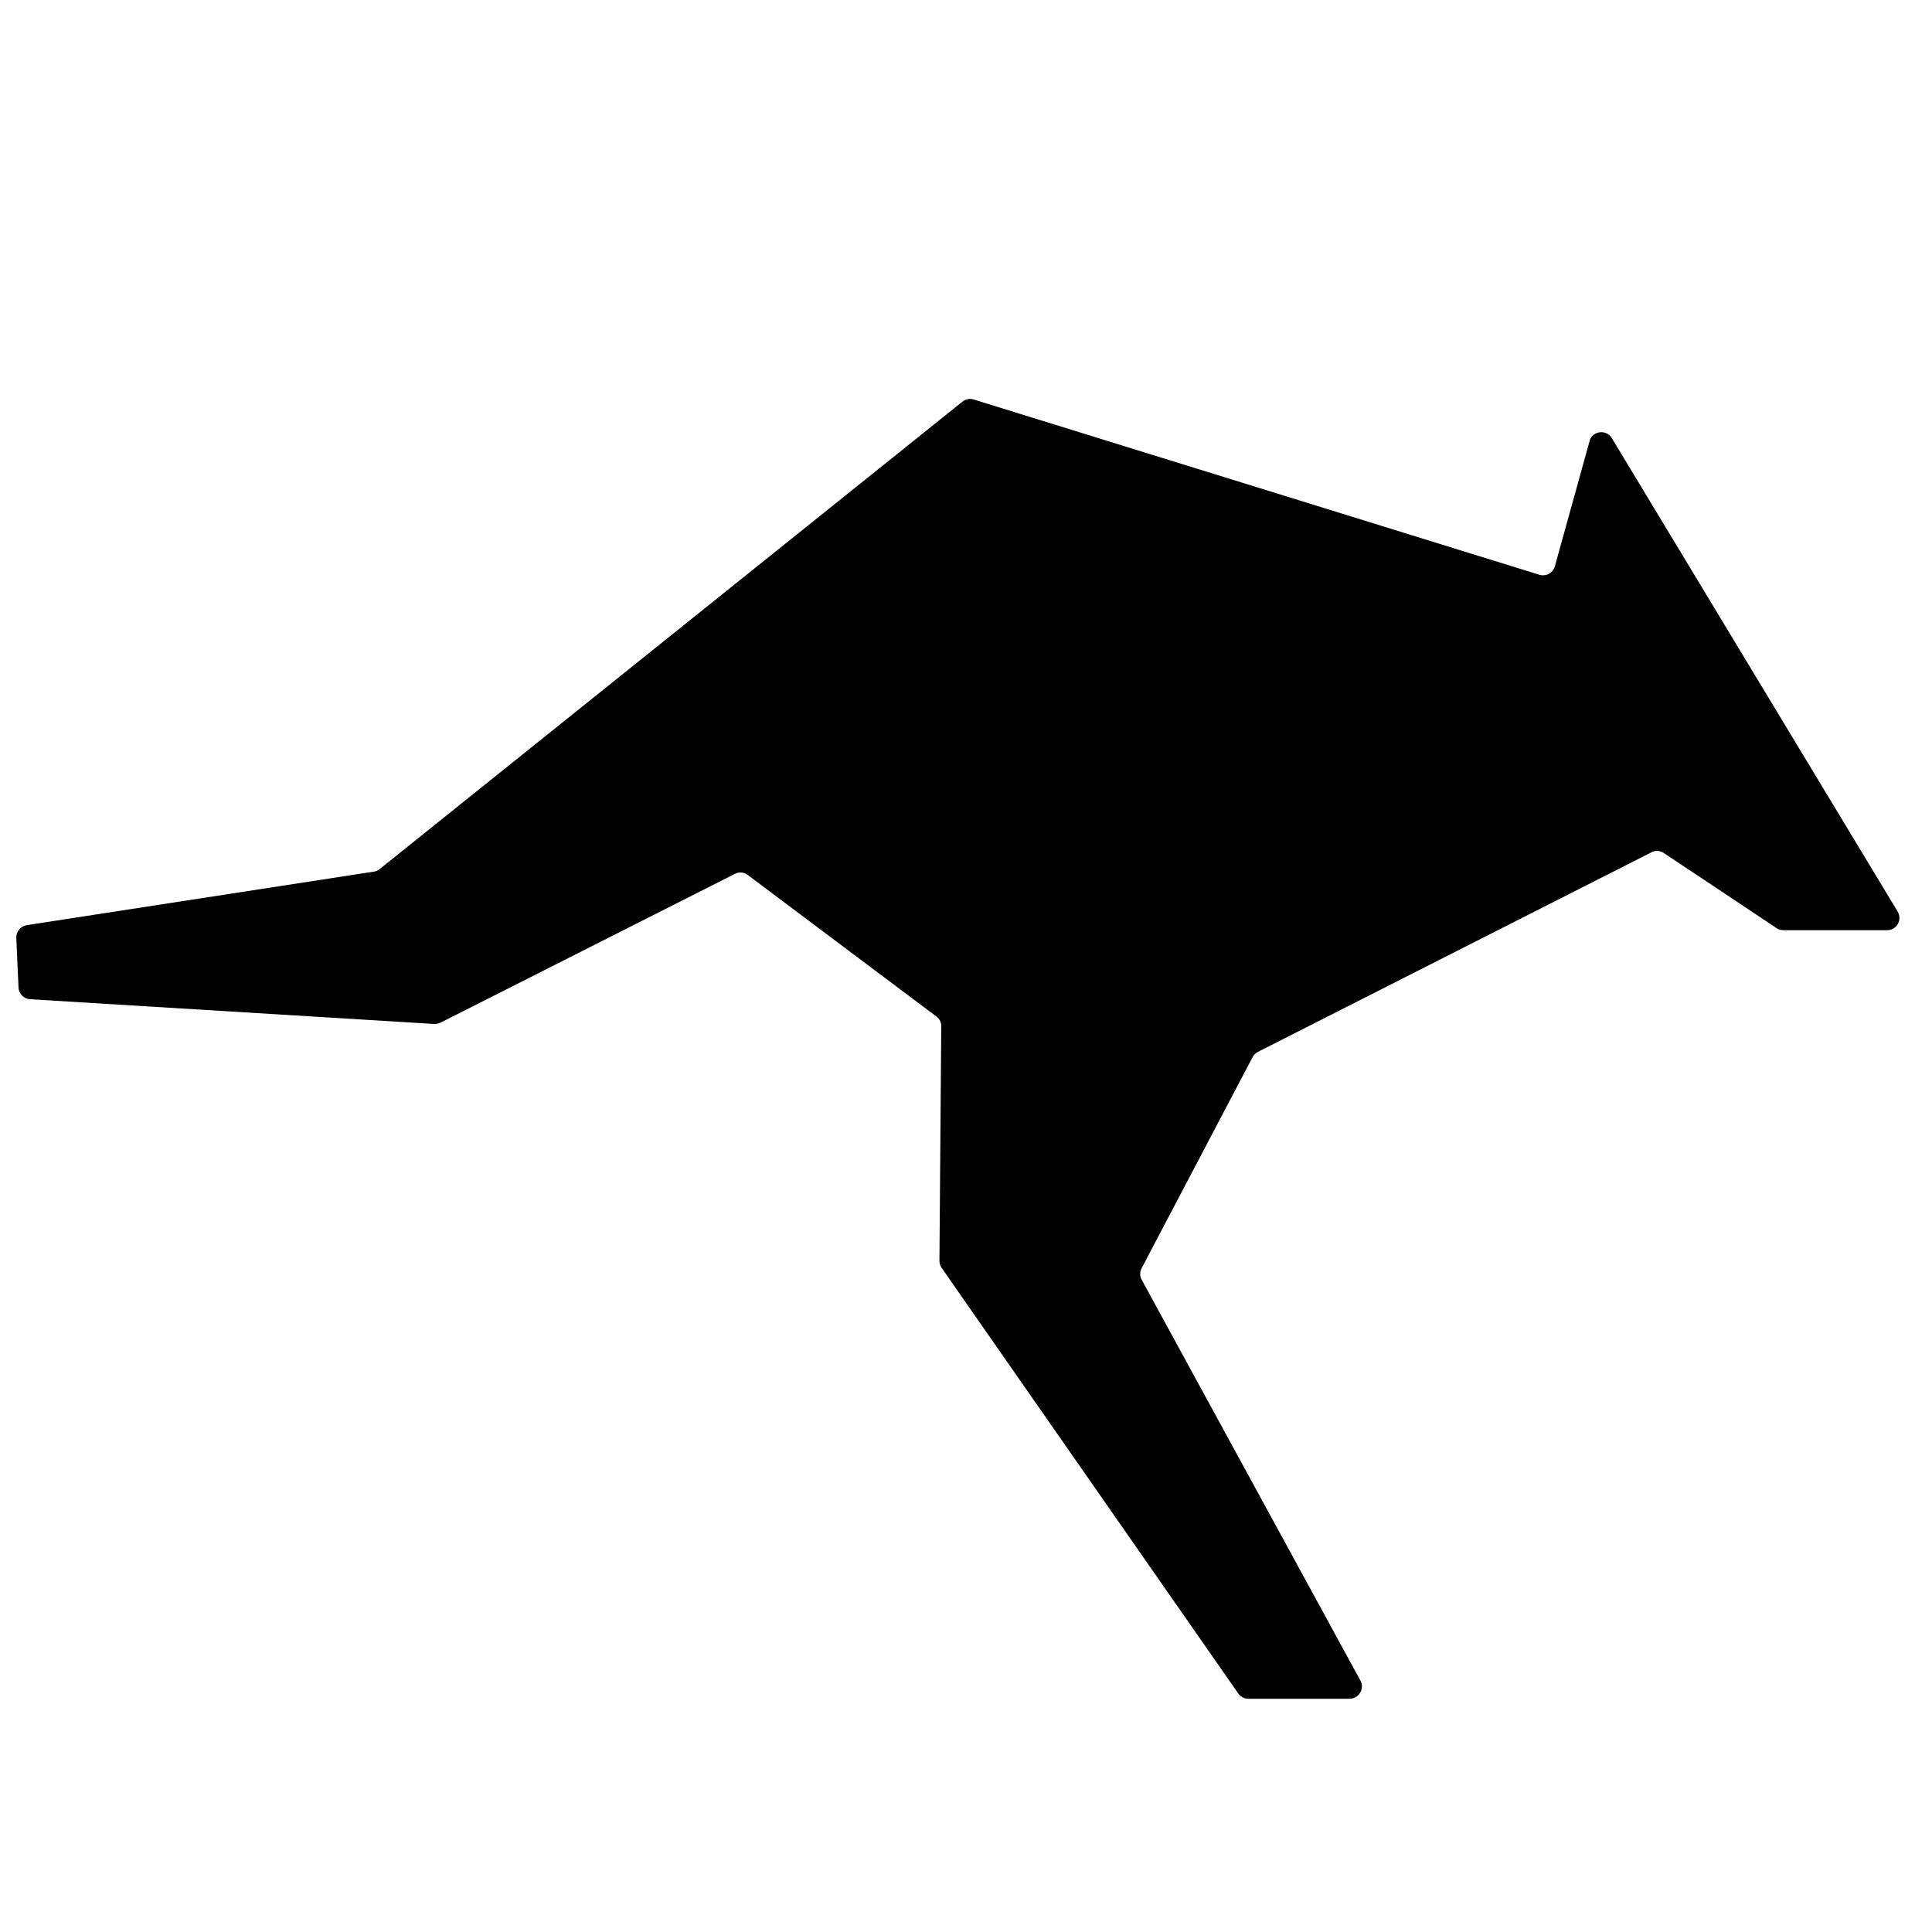
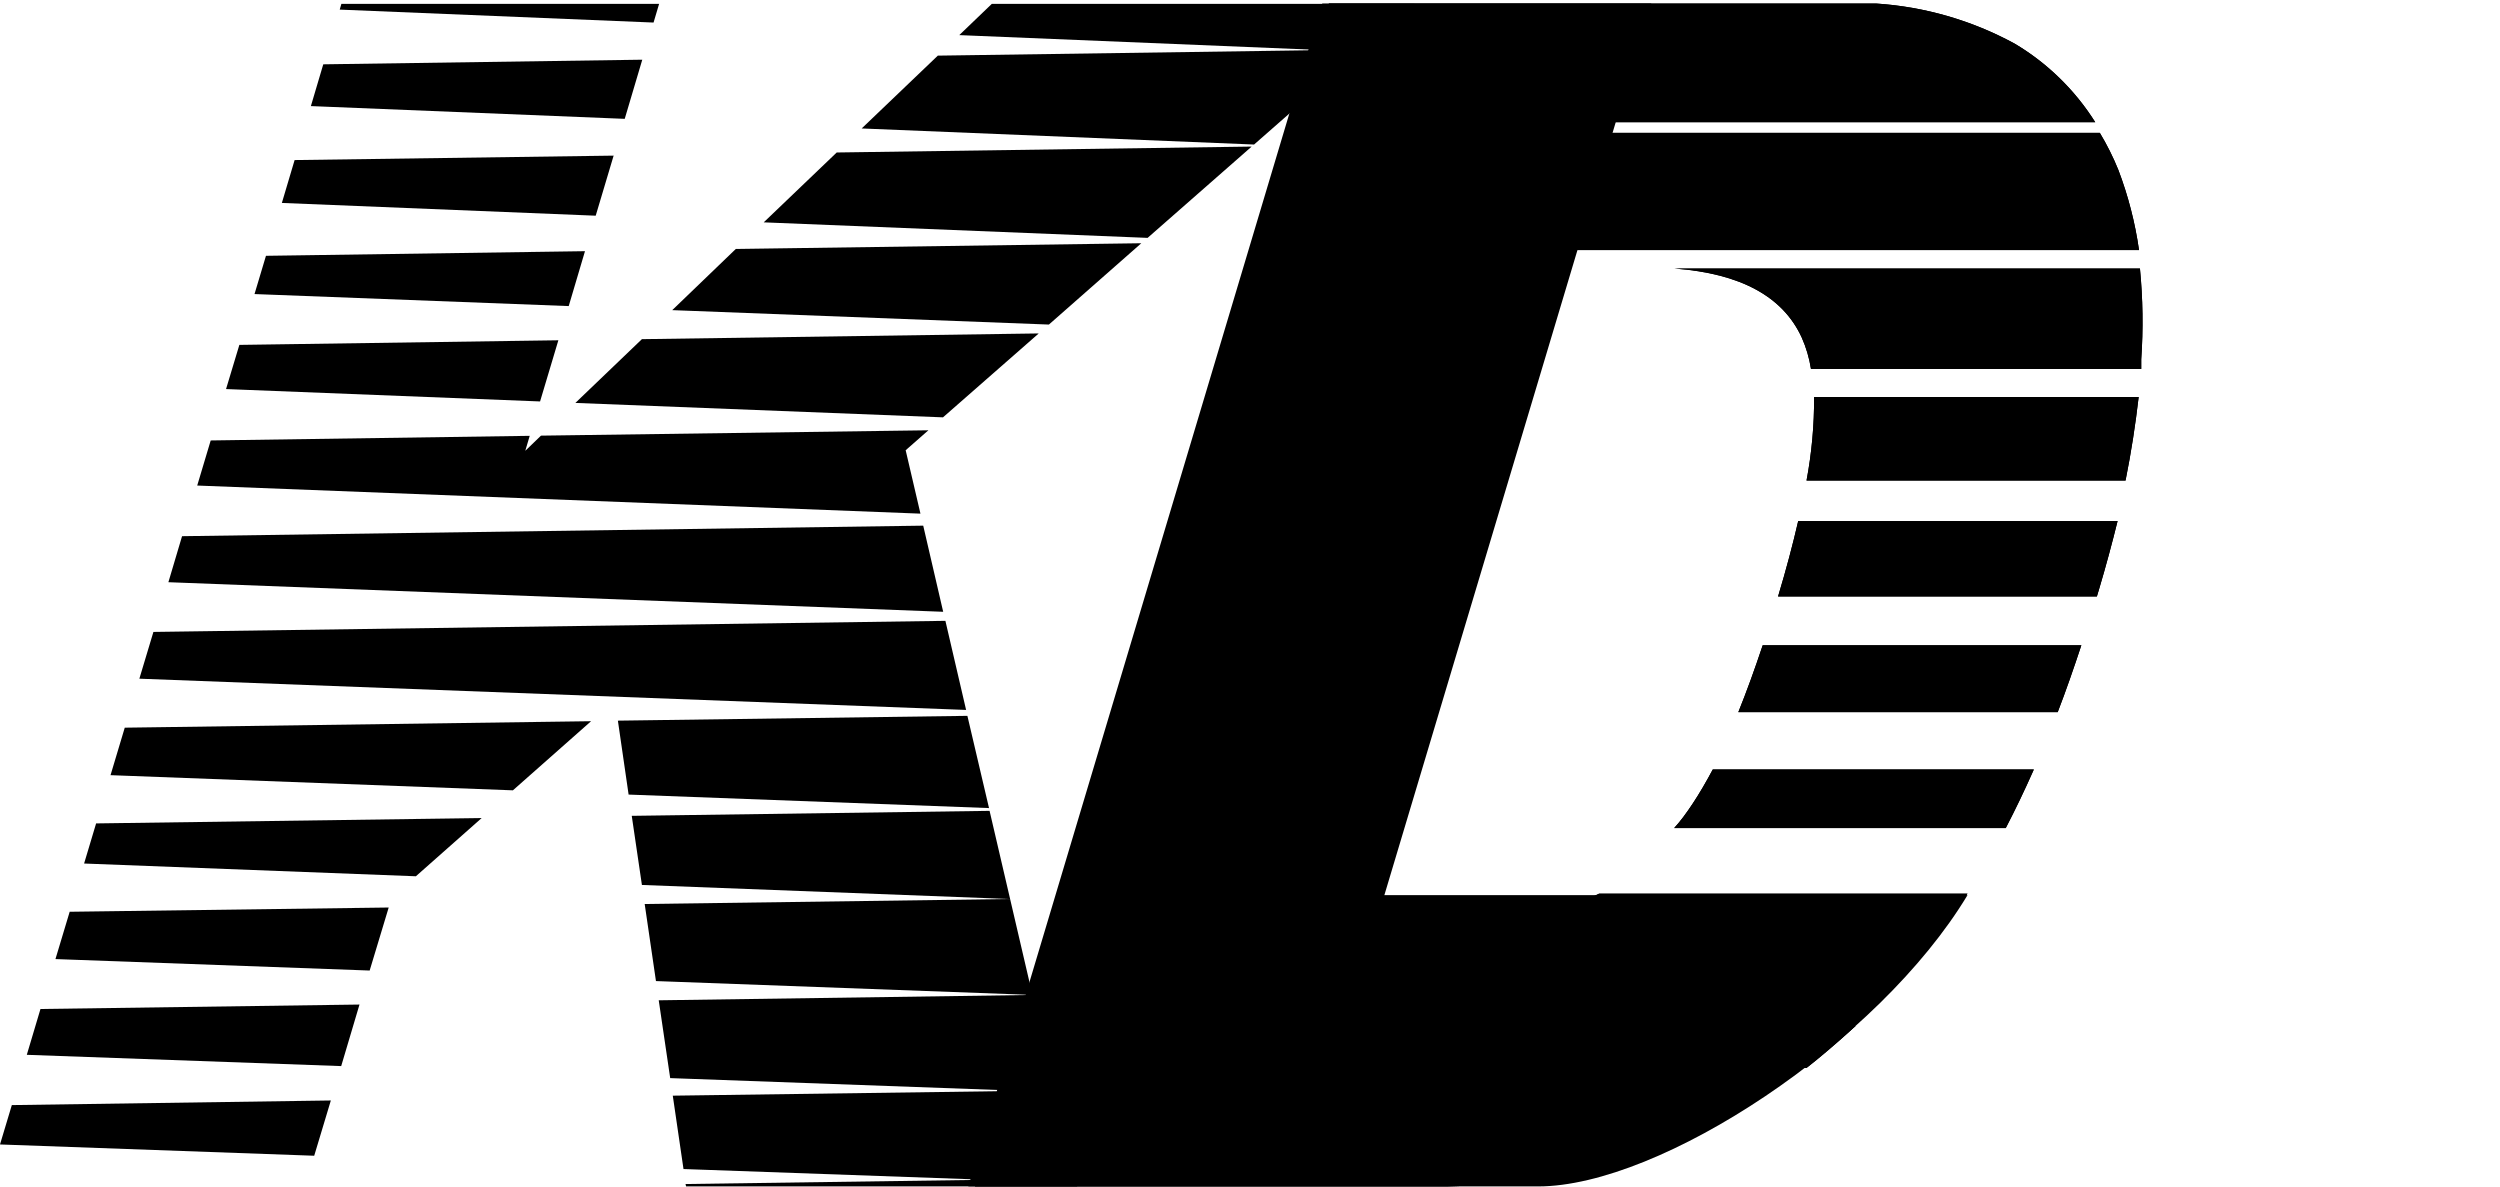
- <svg xmlns="http://www.w3.org/2000/svg" id="Layer_1" data-name="Layer 1" version="1.1" viewBox="0 0 96 96">
+ <svg xmlns="http://www.w3.org/2000/svg" id="图层_1" data-name="图层 1" viewBox="0 0 135.26 64.19">
  <defs>
-     <style>
-       .cls-1 {
-         fill: #000;
-         stroke-width: 0px;
-       }
-     </style>
+     <style>.cls-1{clip-path:url(#clip-path);}</style>
+     <clipPath id="clip-path" transform="translate(-1 -24.81)">
+       <path d="M54.2,87.49,53.75,89H79.27a38.66,38.66,0,0,0,9.88-1.51Zm2.15-7.17-.68,2.27H98.74l.55-.44q1.06-.87,2.1-1.83Zm31.17-7.16q-2.68,1.36-8,1.36H75.34l.4-1.36H58.49l-.81,2.71h47.77c.68-.86,1.34-1.77,2-2.71Zm-27-6.72-1,3.17H76.81l.94-3.17Zm33.15,0c-.37.69-.73,1.31-1.09,1.85s-.63.91-1,1.32h17.94c.52-1,1-2,1.52-3.17ZM62.51,59.72l-1.08,3.62H78.68l1.08-3.62Zm33.86,0c-.44,1.32-.88,2.53-1.32,3.62h17.28c.44-1.14.86-2.35,1.28-3.62ZM64.52,53,63.3,57.08H80.56L81.78,53Zm33.77,0c-.29,1.26-.65,2.62-1.09,4.08h17.25l.12-.4c.37-1.24.7-2.47,1-3.68ZM66.53,46.29l-1.35,4.52H82.43l1.36-4.52Zm32.62,0a23.75,23.75,0,0,1-.41,4.52H116c.31-1.54.54-3.05.71-4.52ZM68.61,39.34,67,44.77H84.24l1.62-5.43Zm23,0q5.34.4,6.87,3.73a6.66,6.66,0,0,1,.5,1.7h17.87c0-.17,0-.35,0-.52a29.52,29.52,0,0,0-.07-4.91ZM70.82,32l-1.89,6.34h47.8A20.21,20.21,0,0,0,115.61,34a14.28,14.28,0,0,0-1-2ZM72.9,25,71,31.42h43.36A13,13,0,0,0,110,27.17,18.16,18.16,0,0,0,102.5,25" />
+     </clipPath>
  </defs>
-   <path class="cls-1" d="M78.99,21.9l-1.73,6.24c-.09.33-.44.52-.77.42l-28.11-8.71c-.19-.06-.41-.02-.56.11l-28.95,23.22c-.08.07-.18.11-.29.13l-17.25,2.66c-.31.05-.53.32-.52.63l.11,2.47c.01.31.26.56.57.58l20.08,1.23c.11,0,.22-.02.31-.06l14.64-7.4c.21-.11.46-.08.64.06l9.37,7.03c.16.12.25.3.24.49l-.09,11.65c0,.13.04.25.11.35l14.74,21.15c.11.16.3.26.5.26h5.03c.46,0,.76-.5.54-.9l-10.87-19.92c-.1-.18-.1-.4,0-.58l5.51-10.48c.06-.11.15-.2.26-.26l19.56-9.92c.2-.1.43-.09.62.04l5.6,3.73c.1.07.22.1.34.1h5.15c.48,0,.77-.52.52-.93l-14.2-23.52c-.28-.46-.97-.36-1.11.15Z" />
+   <path d="M54.2,87.49,53.75,89H79.27a38.66,38.66,0,0,0,9.88-1.51Zm2.15-7.17-.68,2.27H98.74l.55-.44q1.06-.87,2.1-1.83Zm31.17-7.16q-2.68,1.36-8,1.36H75.34l.4-1.36H58.49l-.81,2.71h47.77c.68-.86,1.34-1.77,2-2.71Zm-27-6.72-1,3.17H76.81l.94-3.17Zm33.15,0c-.37.69-.73,1.31-1.09,1.85s-.63.91-1,1.32h17.94c.52-1,1-2,1.52-3.17ZM62.51,59.72l-1.08,3.62H78.68l1.08-3.62Zm33.86,0c-.44,1.32-.88,2.53-1.32,3.62h17.28c.44-1.14.86-2.35,1.28-3.62ZM64.52,53,63.3,57.08H80.56L81.78,53Zm33.77,0c-.29,1.26-.65,2.62-1.09,4.08h17.25l.12-.4c.37-1.24.7-2.47,1-3.68ZM66.53,46.29l-1.35,4.52H82.43l1.36-4.52Zm32.62,0a23.75,23.75,0,0,1-.41,4.52H116c.31-1.54.54-3.05.71-4.52ZM68.61,39.34,67,44.77H84.24l1.62-5.43Zm23,0q5.34.4,6.87,3.73a6.66,6.66,0,0,1,.5,1.7h17.87c0-.17,0-.35,0-.52a29.52,29.52,0,0,0-.07-4.91ZM70.82,32l-1.89,6.34h47.8A20.21,20.21,0,0,0,115.61,34a14.28,14.28,0,0,0-1-2ZM72.9,25,71,31.42h43.36A13,13,0,0,0,110,27.17,18.16,18.16,0,0,0,102.5,25" transform="translate(-1 -24.81)" />
+   <g class="cls-1">
+     <polygon points="135.26 0 116.04 64.19 33.53 64.19 52.75 0 71.96 0 135.26 0" />
+   </g>
+   <polygon points="5.2 44.55 4.55 46.72 22.5 47.41 26.06 44.26 5.2 44.55" />
+   <polygon points="14.39 13.84 13.77 15.91 30.77 16.56 31.65 13.59 14.39 13.84" />
+   <polygon points="0.64 59.79 0 61.92 17 62.53 17.9 59.54 0.64 59.79" />
+   <polygon points="6.75 39.37 5.98 41.94 27.75 42.76 31.98 39.02 6.75 39.37" />
+   <polygon points="2.19 54.59 1.45 57.07 18.46 57.68 19.45 54.35 2.19 54.59" />
+   <polygon points="34.73 47.88 54.62 48.64 34.88 48.91 35.49 53.08 55.86 53.83 53.54 43.87 34.18 44.14 34.73 47.88" />
+   <polygon points="30.21 18.41 12.95 18.66 12.23 21.05 29.22 21.72 30.21 18.41" />
+   <polygon points="71.54 2.71 50.74 3.01 46.62 6.95 67.85 7.82 76.52 0.21 53.66 0.21 51.9 1.9 71.54 2.71" />
+   <polygon points="34.75 3.23 17.49 3.48 16.82 5.74 33.8 6.43 34.75 3.23" />
+   <polygon points="32.23 11.67 33.2 8.42 15.94 8.66 15.25 10.98 32.23 11.67" />
+   <polygon points="3.77 49.33 3 51.89 20 52.51 21.03 49.1 3.77 49.33" />
+   <polygon points="45.27 8.25 41.32 12.03 62.09 12.87 67.72 7.93 45.27 8.25" />
+   <polygon points="34.73 18.35 31.13 21.8 51.02 22.58 56.2 18.04 34.73 18.35" />
+   <polygon points="35.36 1.22 35.66 0.21 18.47 0.21 18.38 0.52 35.36 1.22" />
+   <polygon points="35.64 54.12 36.26 58.33 55.3 59.02 36.4 59.28 36.98 63.25 53.32 63.83 37.09 64.06 37.12 64.19 58.28 64.19 55.87 53.83 35.64 54.12" />
+   <polygon points="39.81 13.47 36.37 16.78 56.75 17.56 61.75 13.16 39.81 13.47" />
+   <polygon points="34.01 42.99 53.51 43.72 52.34 38.73 33.43 38.99 34.01 42.99" />
+   <polygon points="8.3 34.19 7.54 36.72 52.27 38.41 51.15 33.59 8.3 34.19" />
+   <polygon points="50.23 23.28 29.27 23.57 28.42 24.39 28.66 23.58 11.4 23.83 10.67 26.27 49.8 27.79 49 24.36 50.23 23.28" />
+   <polygon points="9.85 29.01 9.11 31.5 51.03 33.1 49.95 28.44 9.85 29.01" />
+   <path d="M72.54,25h17.8L75.9,73.24h31.55C102.63,81.24,90.83,89,84.22,89H53.39Z" transform="translate(-1 -24.81)" />
</svg>
